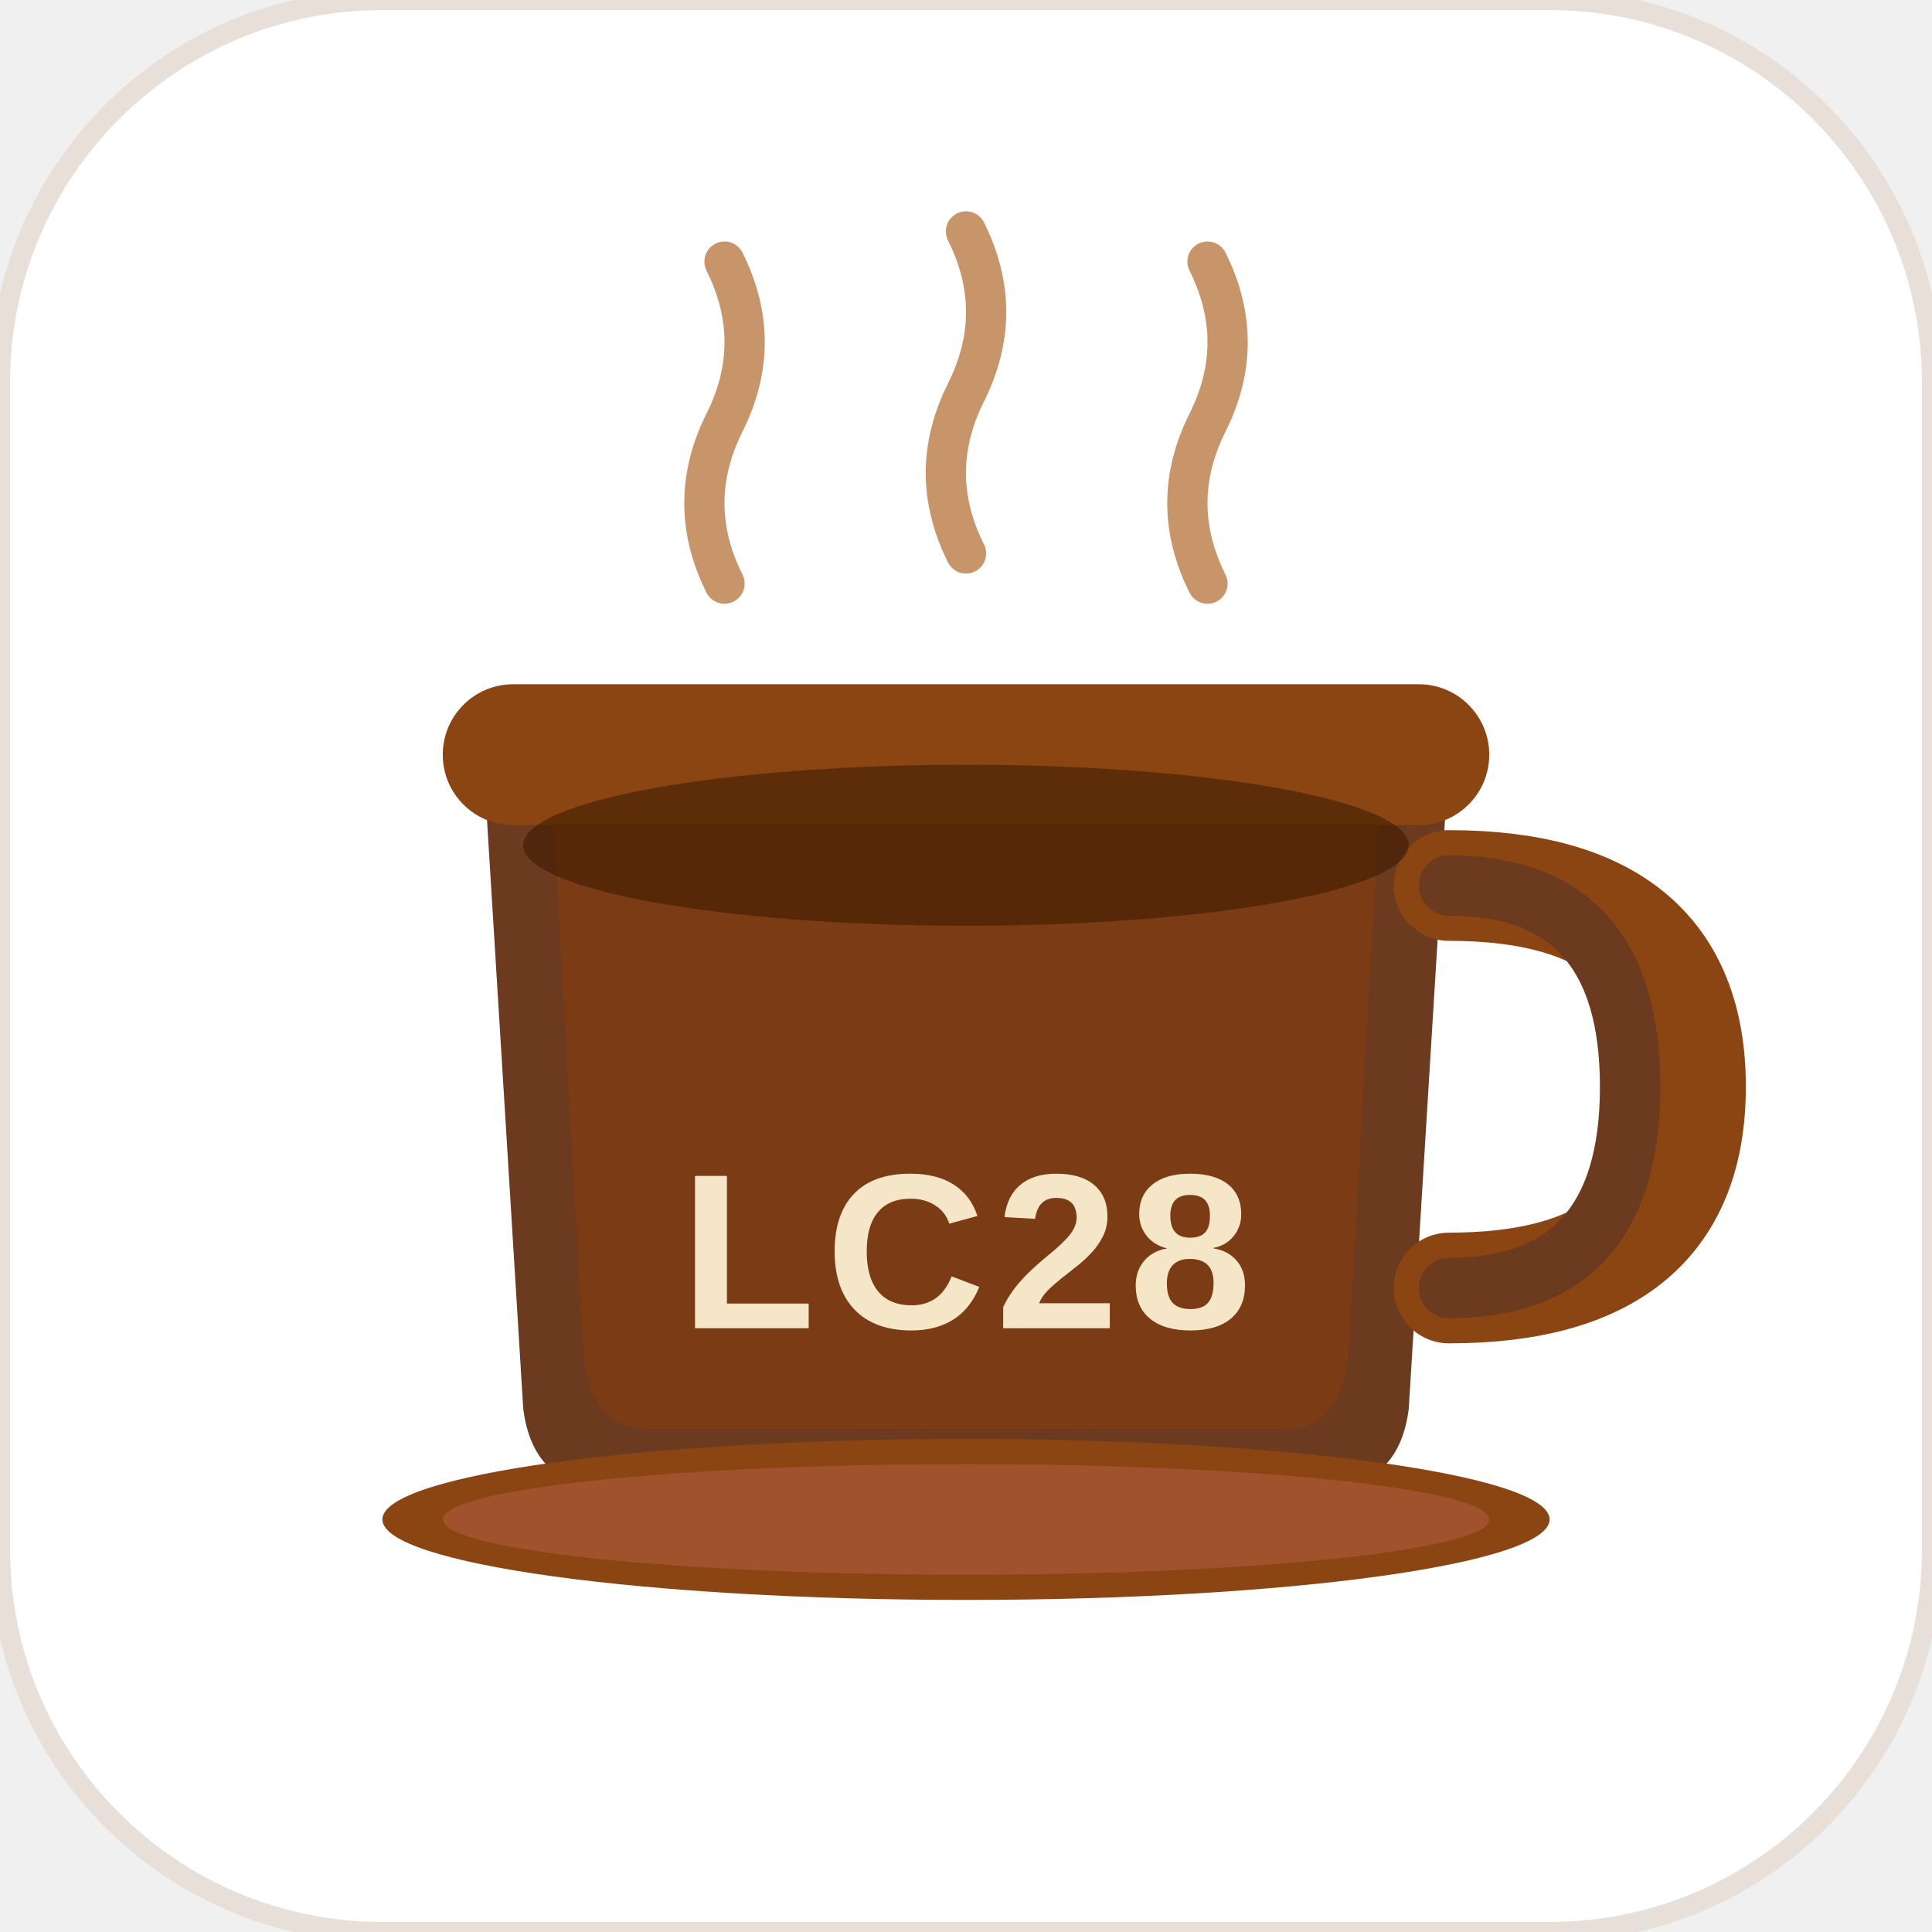
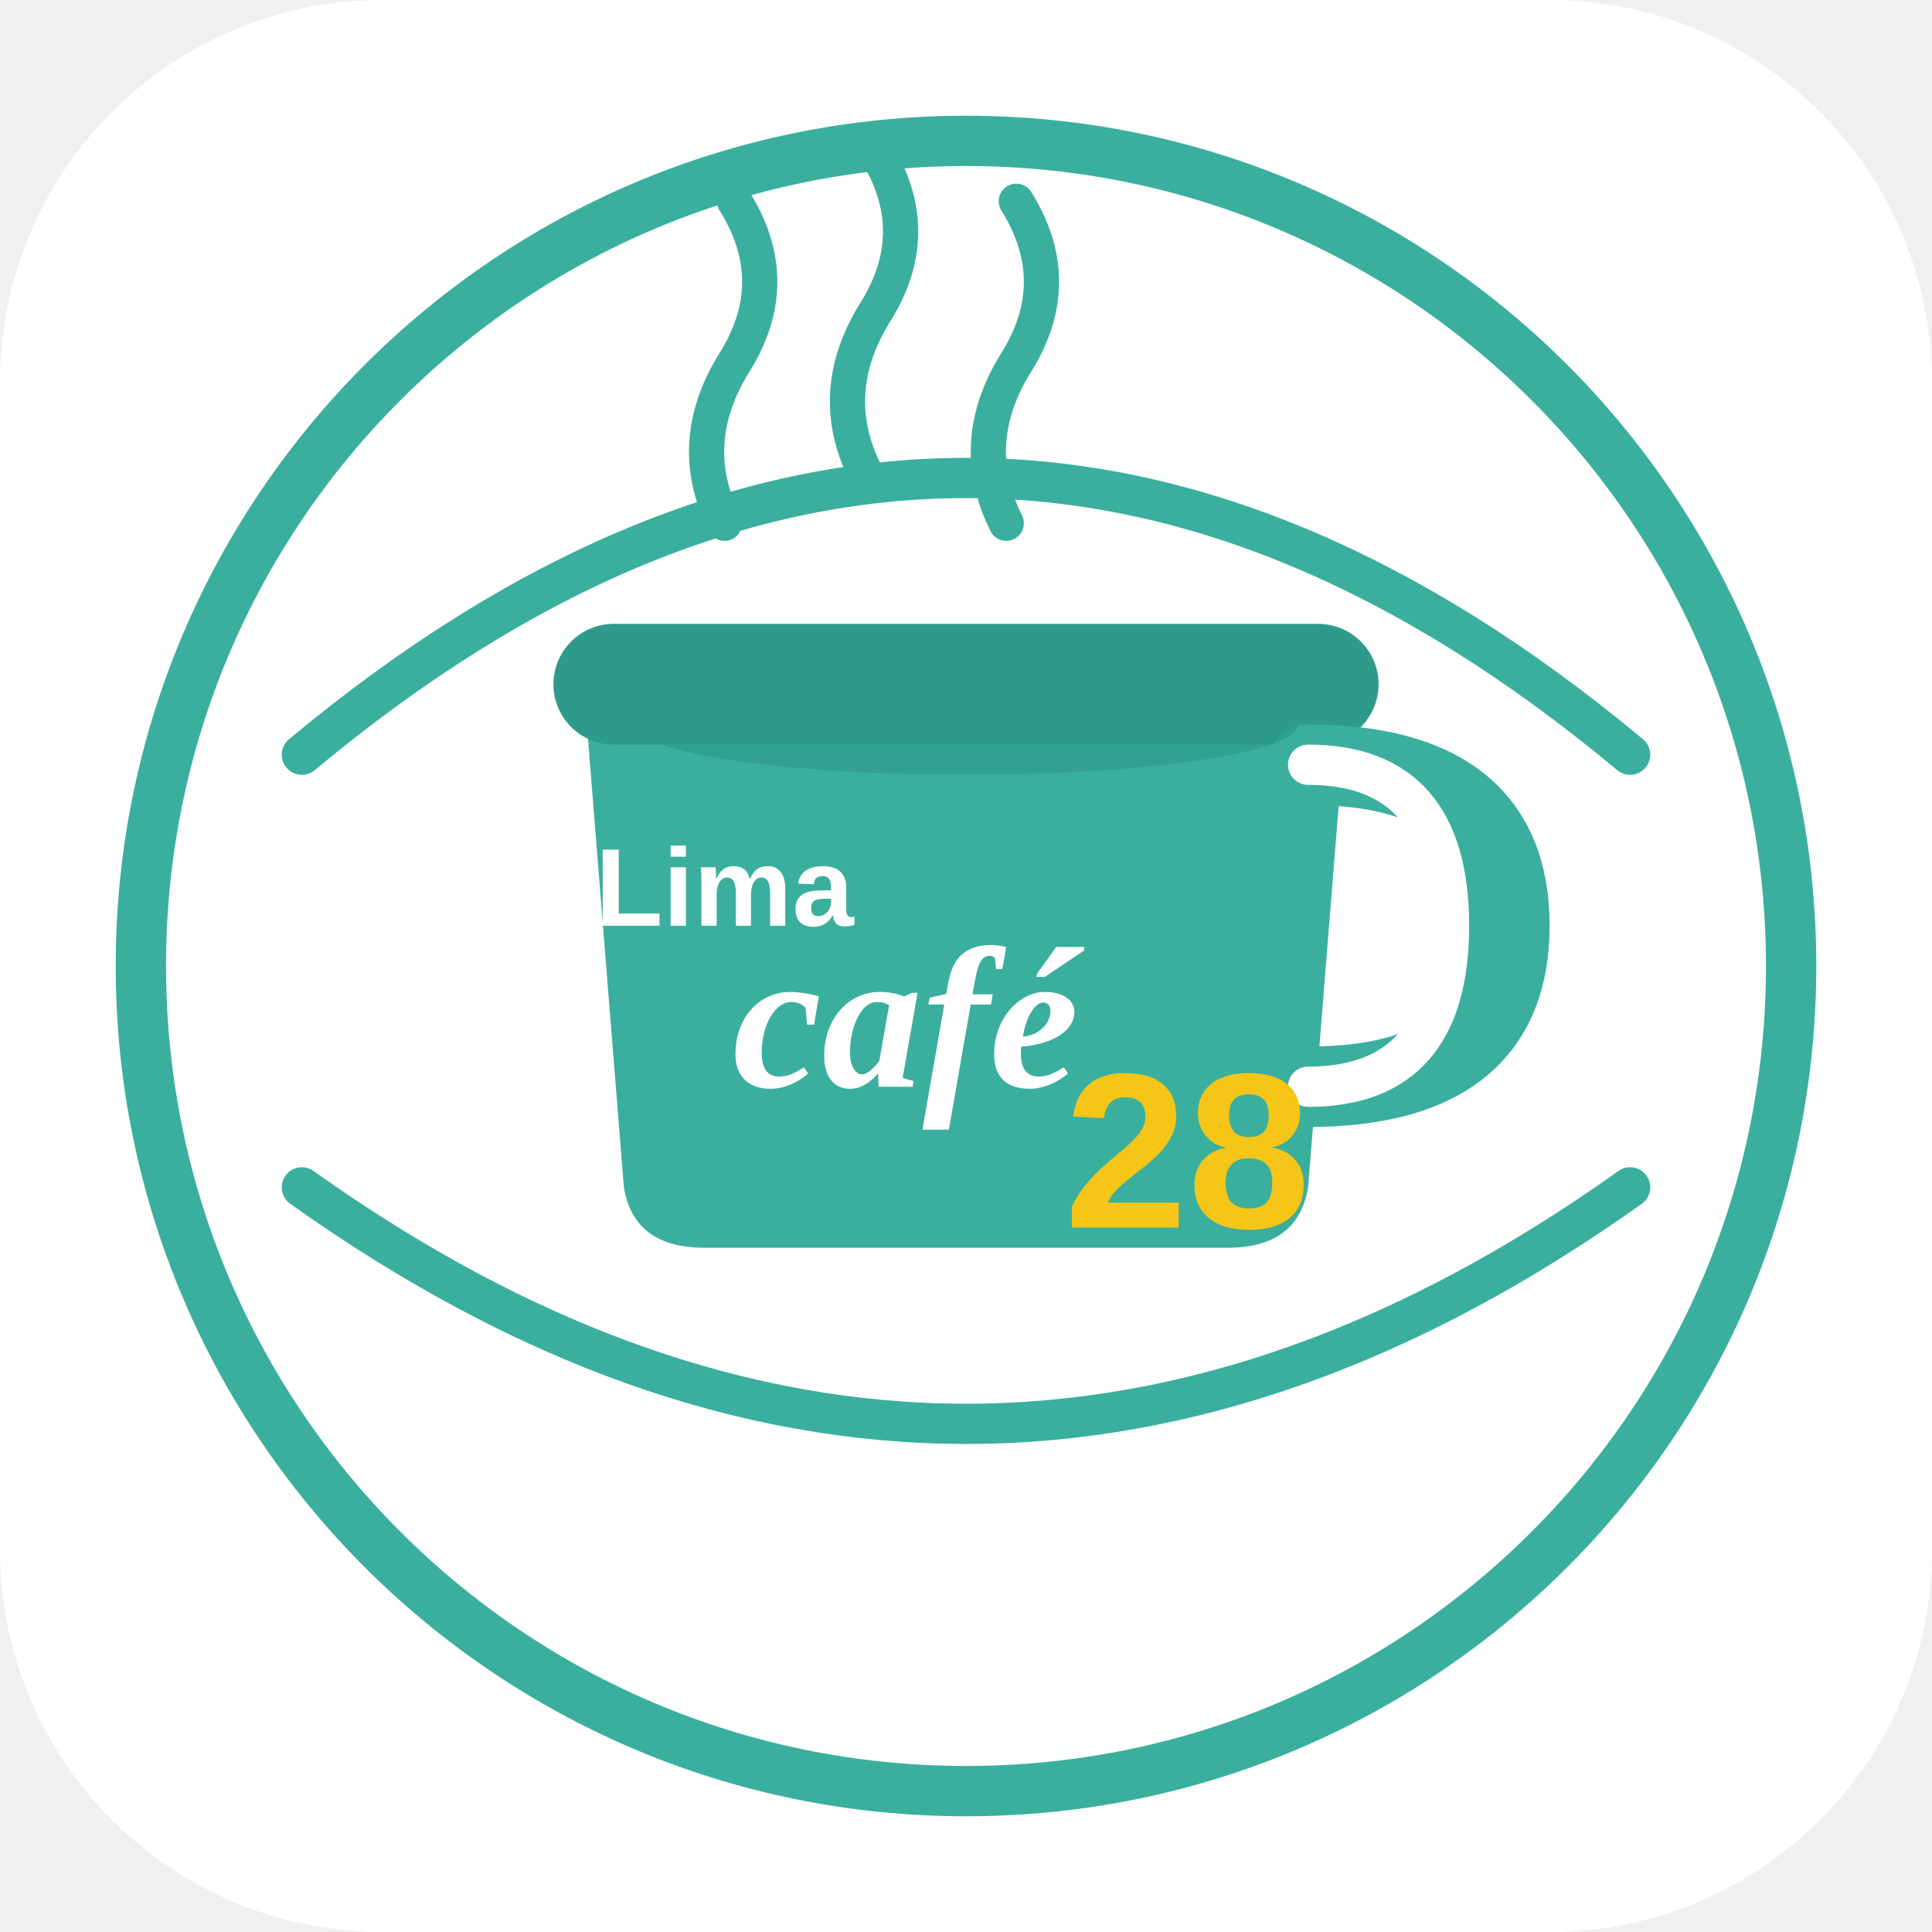
<svg xmlns="http://www.w3.org/2000/svg" viewBox="0 0 192 192" width="192" height="192">
  <rect width="192" height="192" rx="38" ry="38" fill="#ffffff" />
-   <rect width="192" height="192" rx="38" ry="38" fill="none" stroke="#e8e0d8" stroke-width="2" />
-   <path d="M 48 75 L 52 140 Q 53 148 61 148 L 131 148 Q 139 148 140 140 L 144 75 Z" fill="#6B3A1F" />
-   <rect x="44" y="68" width="104" height="14" rx="7" fill="#8B4513" />
-   <path d="M 55 82 L 58 135 Q 59 142 64 142 L 128 142 Q 133 142 134 135 L 137 82 Z" fill="#7B3B15" />
-   <path d="M 144 88 Q 168 88 168 108 Q 168 128 144 128" fill="none" stroke="#8B4513" stroke-width="11" stroke-linecap="round" />
-   <path d="M 144 88 Q 162 88 162 108 Q 162 128 144 128" fill="none" stroke="#6B3A1F" stroke-width="6" stroke-linecap="round" />
-   <path d="M 72 58 Q 68 50 72 42 Q 76 34 72 26" fill="none" stroke="#C8956A" stroke-width="4" stroke-linecap="round" />
-   <path d="M 96 55 Q 92 47 96 39 Q 100 31 96 23" fill="none" stroke="#C8956A" stroke-width="4" stroke-linecap="round" />
-   <path d="M 120 58 Q 116 50 120 42 Q 124 34 120 26" fill="none" stroke="#C8956A" stroke-width="4" stroke-linecap="round" />
-   <ellipse cx="96" cy="84" rx="44" ry="8" fill="#3D1A00" opacity="0.6" />
-   <text x="96" y="132" font-family="Arial, Helvetica, sans-serif" font-size="22" font-weight="bold" fill="#F5E6C8" text-anchor="middle" letter-spacing="1">LC28</text>
-   <ellipse cx="96" cy="151" rx="58" ry="8" fill="#8B4513" />
-   <ellipse cx="96" cy="151" rx="52" ry="5.5" fill="#A0522D" />
+   <circle cx="96" cy="96" r="82" fill="none" stroke="#3BAF9E" stroke-width="5" />
+   <path d="M 30 75 Q 96 20 162 75" fill="none" stroke="#3BAF9E" stroke-width="4" stroke-linecap="round" />
+   <path d="M 72 52 Q 68 44 73 36 Q 78 28 73 20" fill="none" stroke="#3BAF9E" stroke-width="3.5" stroke-linecap="round" />
+   <path d="M 86 47 Q 82 39 87 31 Q 92 23 87 15" fill="none" stroke="#3BAF9E" stroke-width="3.5" stroke-linecap="round" />
+   <path d="M 100 52 Q 96 44 101 36 Q 106 28 101 20" fill="none" stroke="#3BAF9E" stroke-width="3.5" stroke-linecap="round" />
+   <path d="M 58 68 L 62 118 Q 63 124 70 124 L 122 124 Q 129 124 130 118 L 134 68 Z" fill="#3BAF9E" />
+   <rect x="55" y="62" width="82" height="12" rx="6" fill="#2E9A8A" />
+   <path d="M 130 76 Q 150 76 150 92 Q 150 108 130 108" fill="none" stroke="#3BAF9E" stroke-width="8" stroke-linecap="round" />
+   <path d="M 130 76 Q 144 76 144 92 Q 144 108 130 108" fill="none" stroke="#ffffff" stroke-width="4" stroke-linecap="round" />
+   <ellipse cx="96" cy="72" rx="33" ry="5" fill="#2E9A8A" opacity="0.7" />
+   <text x="72" y="92" font-family="Arial, Helvetica, sans-serif" font-size="11" font-weight="600" fill="#ffffff" text-anchor="middle">Lima</text>
+   <text x="90" y="108" font-family="Georgia, 'Times New Roman', serif" font-size="20" font-weight="bold" font-style="italic" fill="#ffffff" text-anchor="middle">café</text>
+   <text x="118" y="122" font-family="Arial, Helvetica, sans-serif" font-size="22" font-weight="900" fill="#F5C518" text-anchor="middle">28</text>
+   <path d="M 30 118 Q 96 165 162 118" fill="none" stroke="#3BAF9E" stroke-width="4" stroke-linecap="round" />
</svg>
